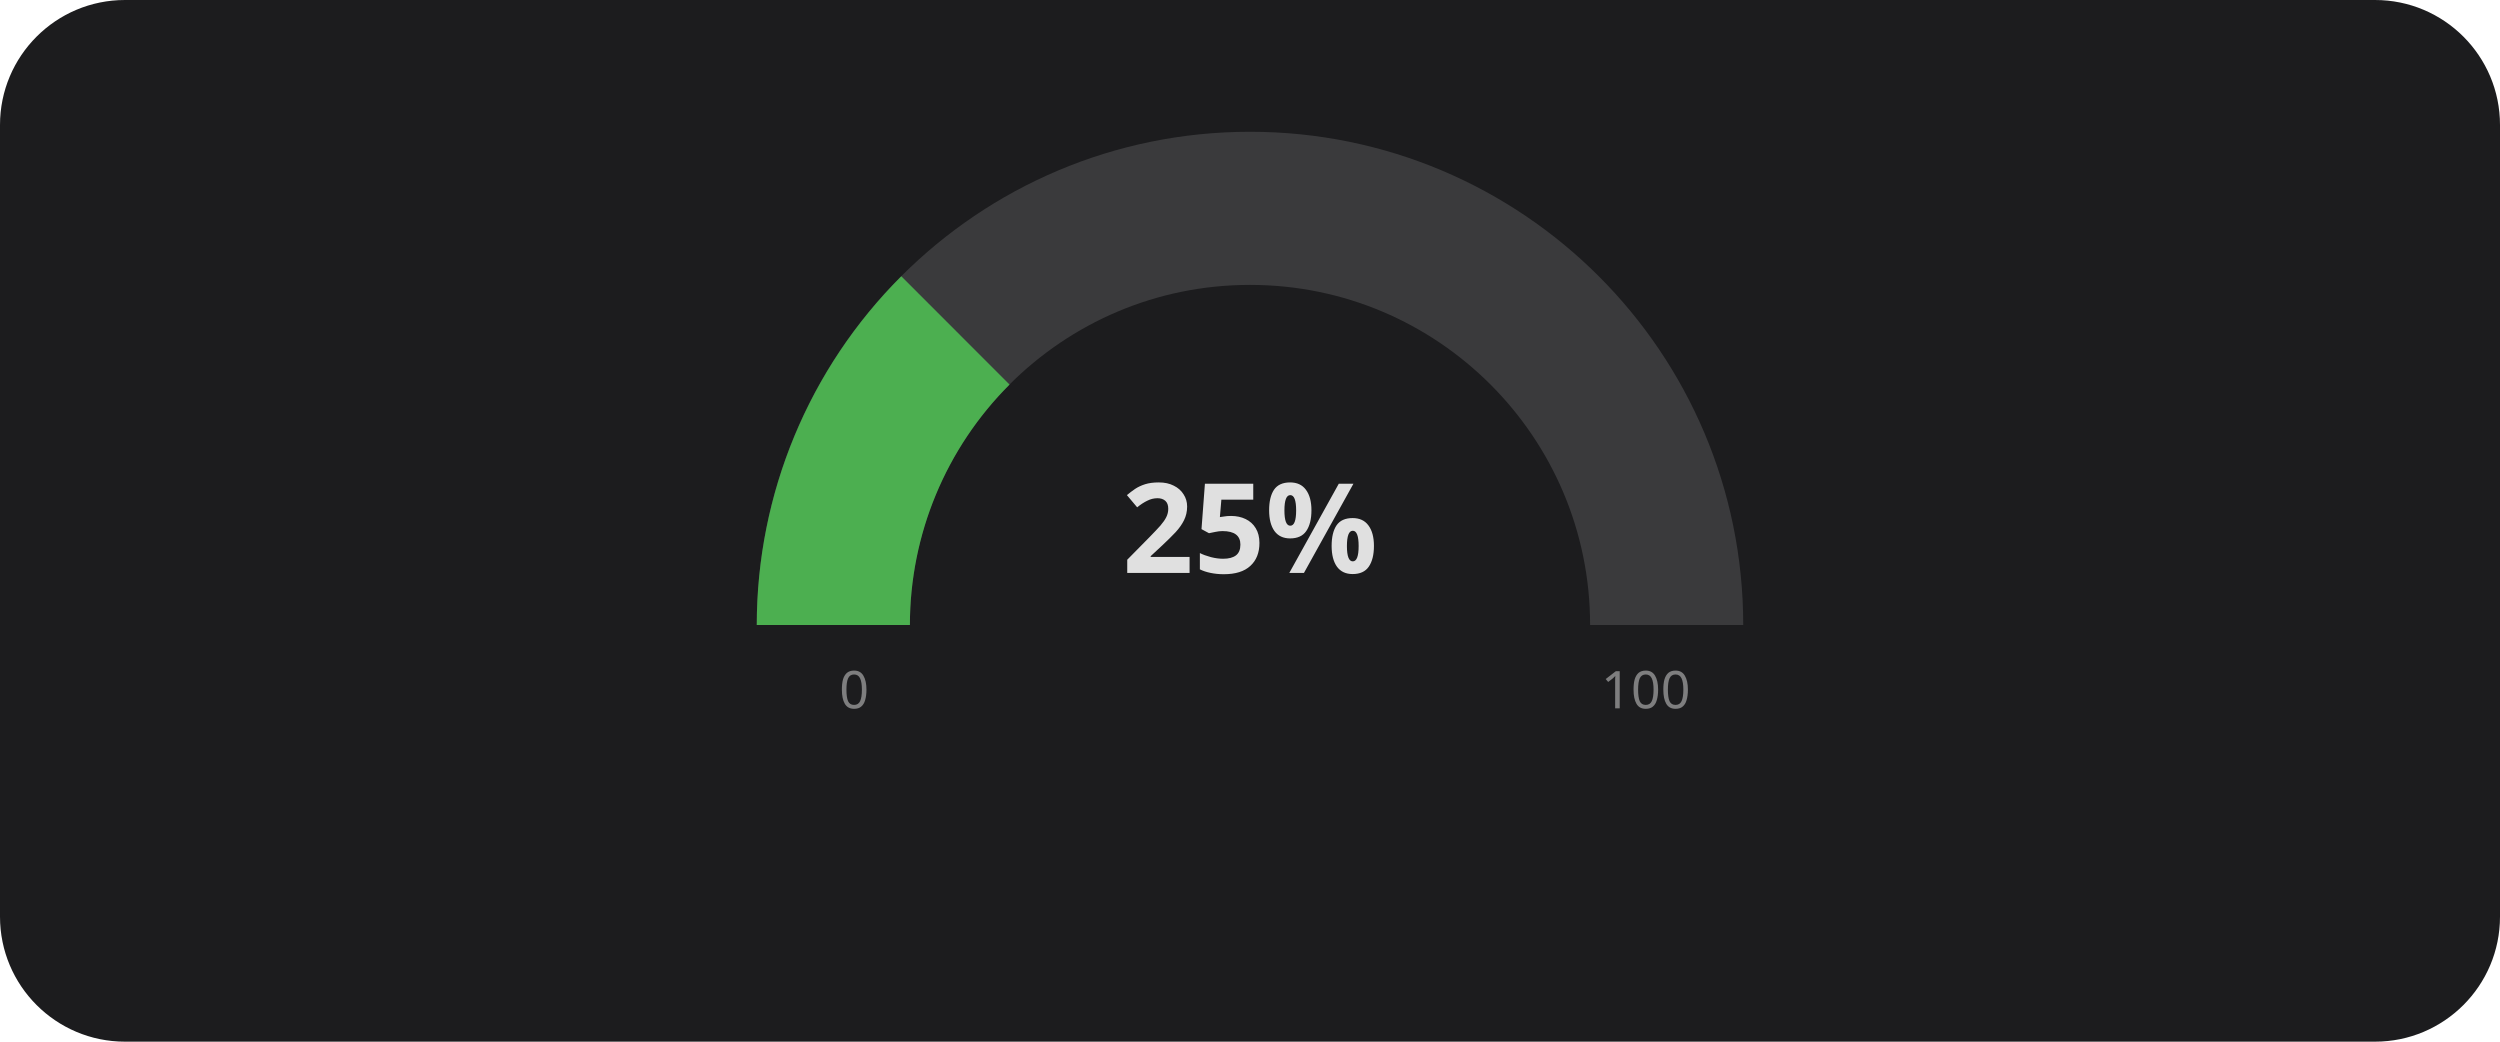
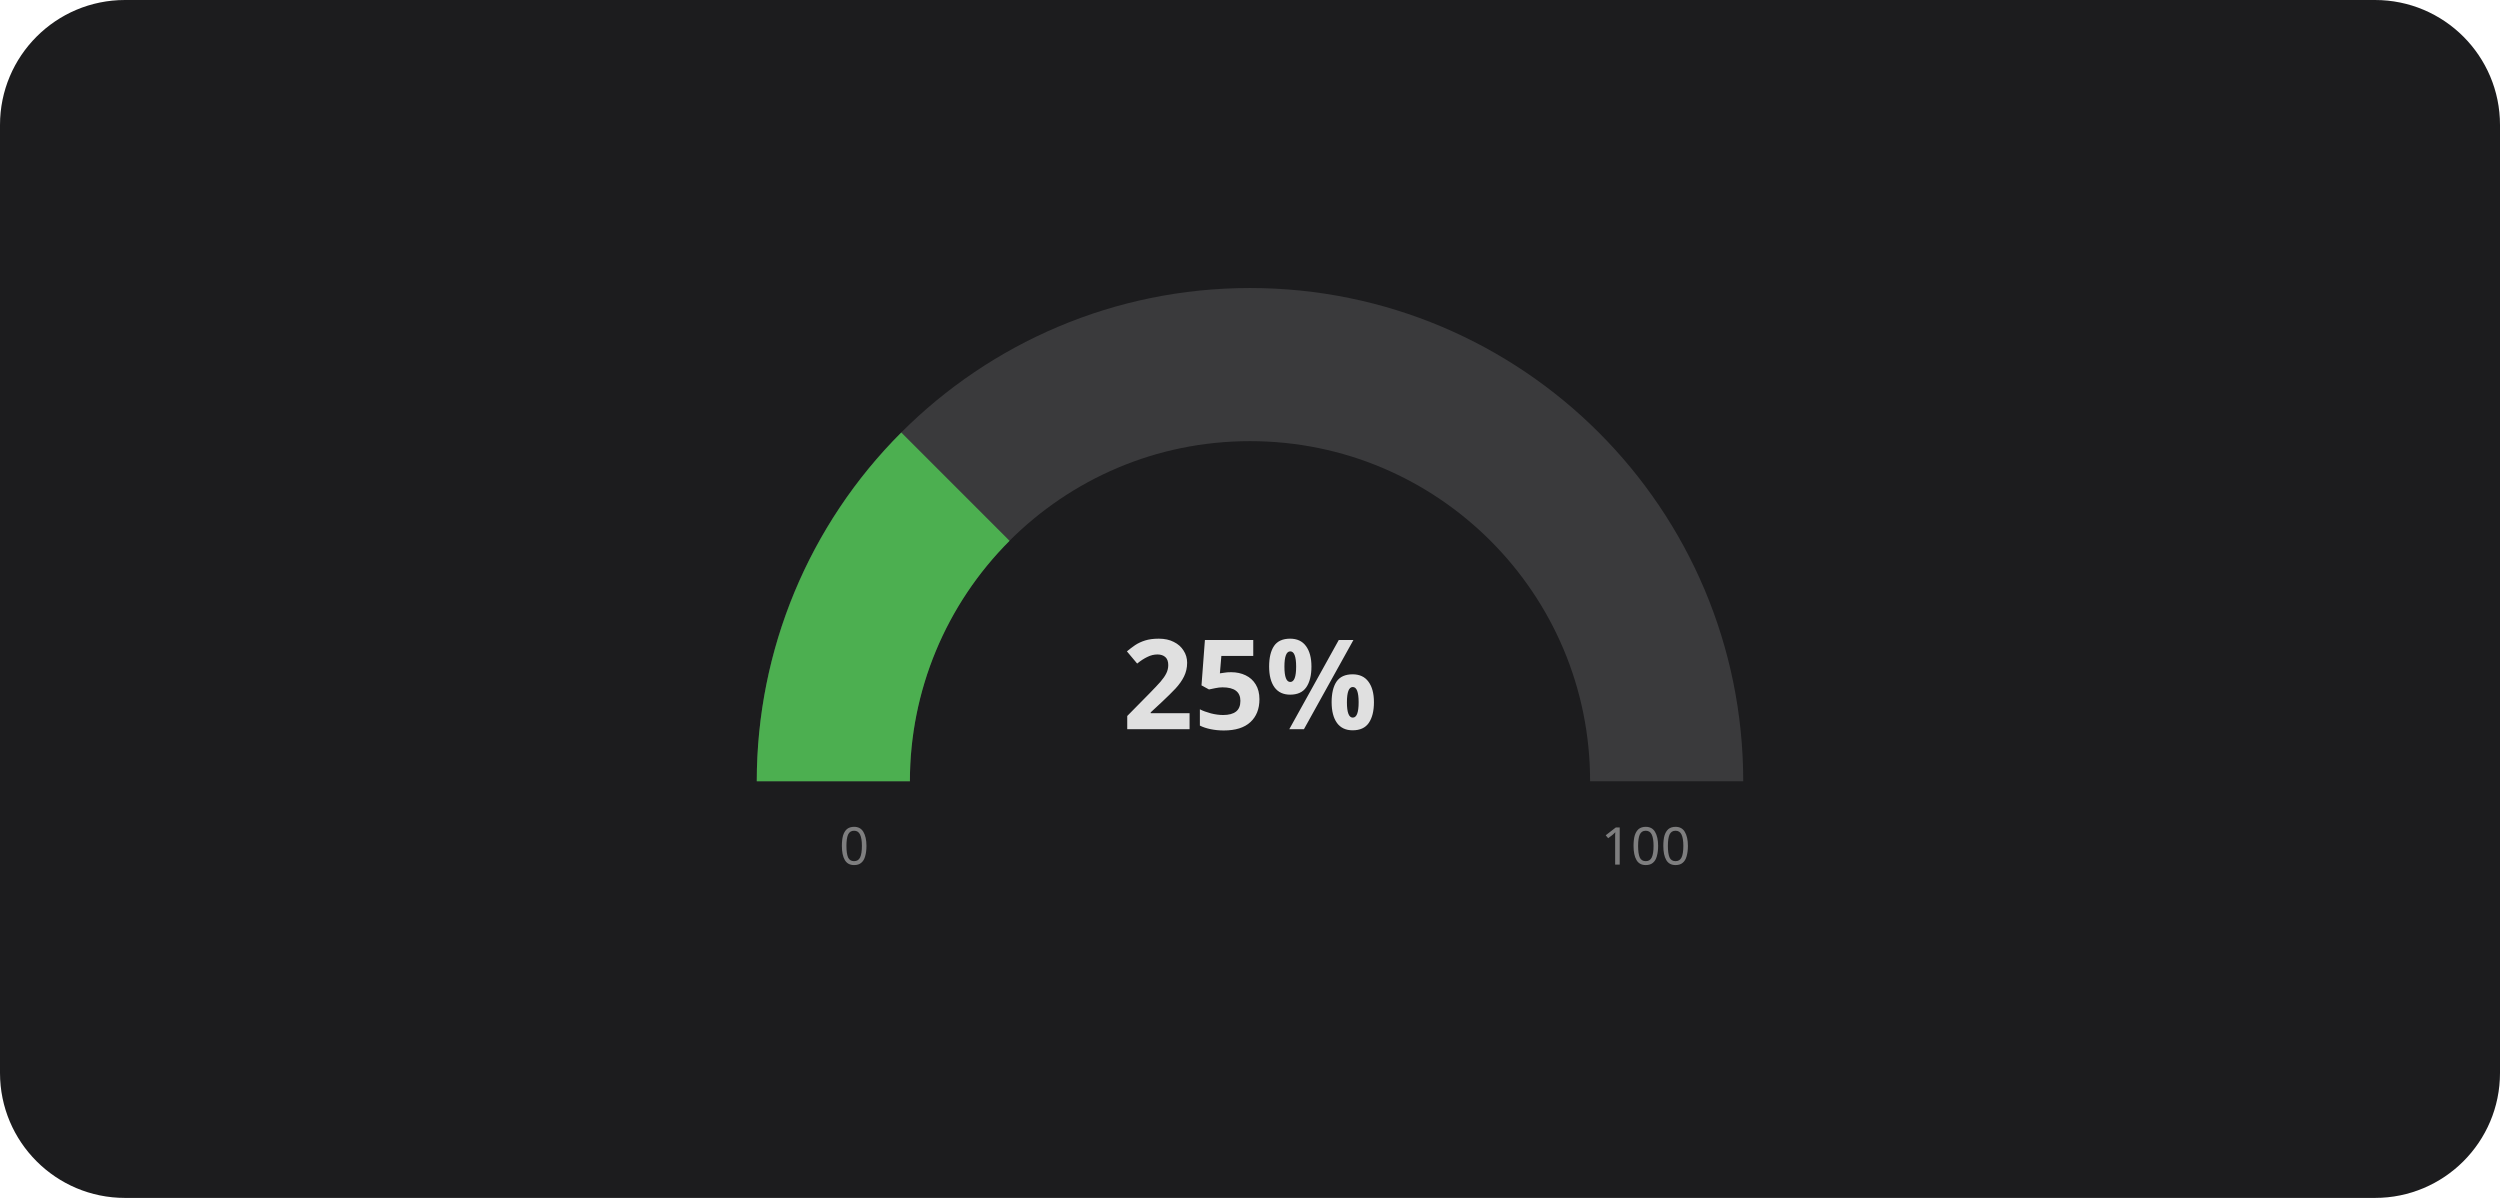
- <svg xmlns="http://www.w3.org/2000/svg" width="240" height="100" viewBox="0 0 240 100">
-   <rect width="240" height="100" rx="12" fill="#1c1c1e" />
-   <g transform="translate(120, 60)">
+ <svg xmlns="http://www.w3.org/2000/svg" width="240" height="115" viewBox="0 0 240 115">
+   <rect width="240" height="115" rx="12" fill="#1c1c1e" />
+   <g transform="translate(120, 75)">
    <path d="M -40 0 A 40 40 0 0 1 40 0" fill="none" stroke="#3a3a3c" stroke-width="14.7" stroke-linecap="butt" />
    <path d="M -40 0 A 40 40 0 0 1 -28.28 -28.28" fill="none" stroke="#4caf50" stroke-width="14.7" stroke-linecap="butt" />
    <text x="0" y="-5" text-anchor="middle" font-family="sans-serif" font-size="12" fill="#e0e0e0" font-weight="bold">25%</text>
    <text x="-38" y="8" text-anchor="middle" font-family="sans-serif" font-size="5" fill="#e0e0e0" opacity="0.5">0</text>
    <text x="38" y="8" text-anchor="middle" font-family="sans-serif" font-size="5" fill="#e0e0e0" opacity="0.5">100</text>
  </g>
</svg>
